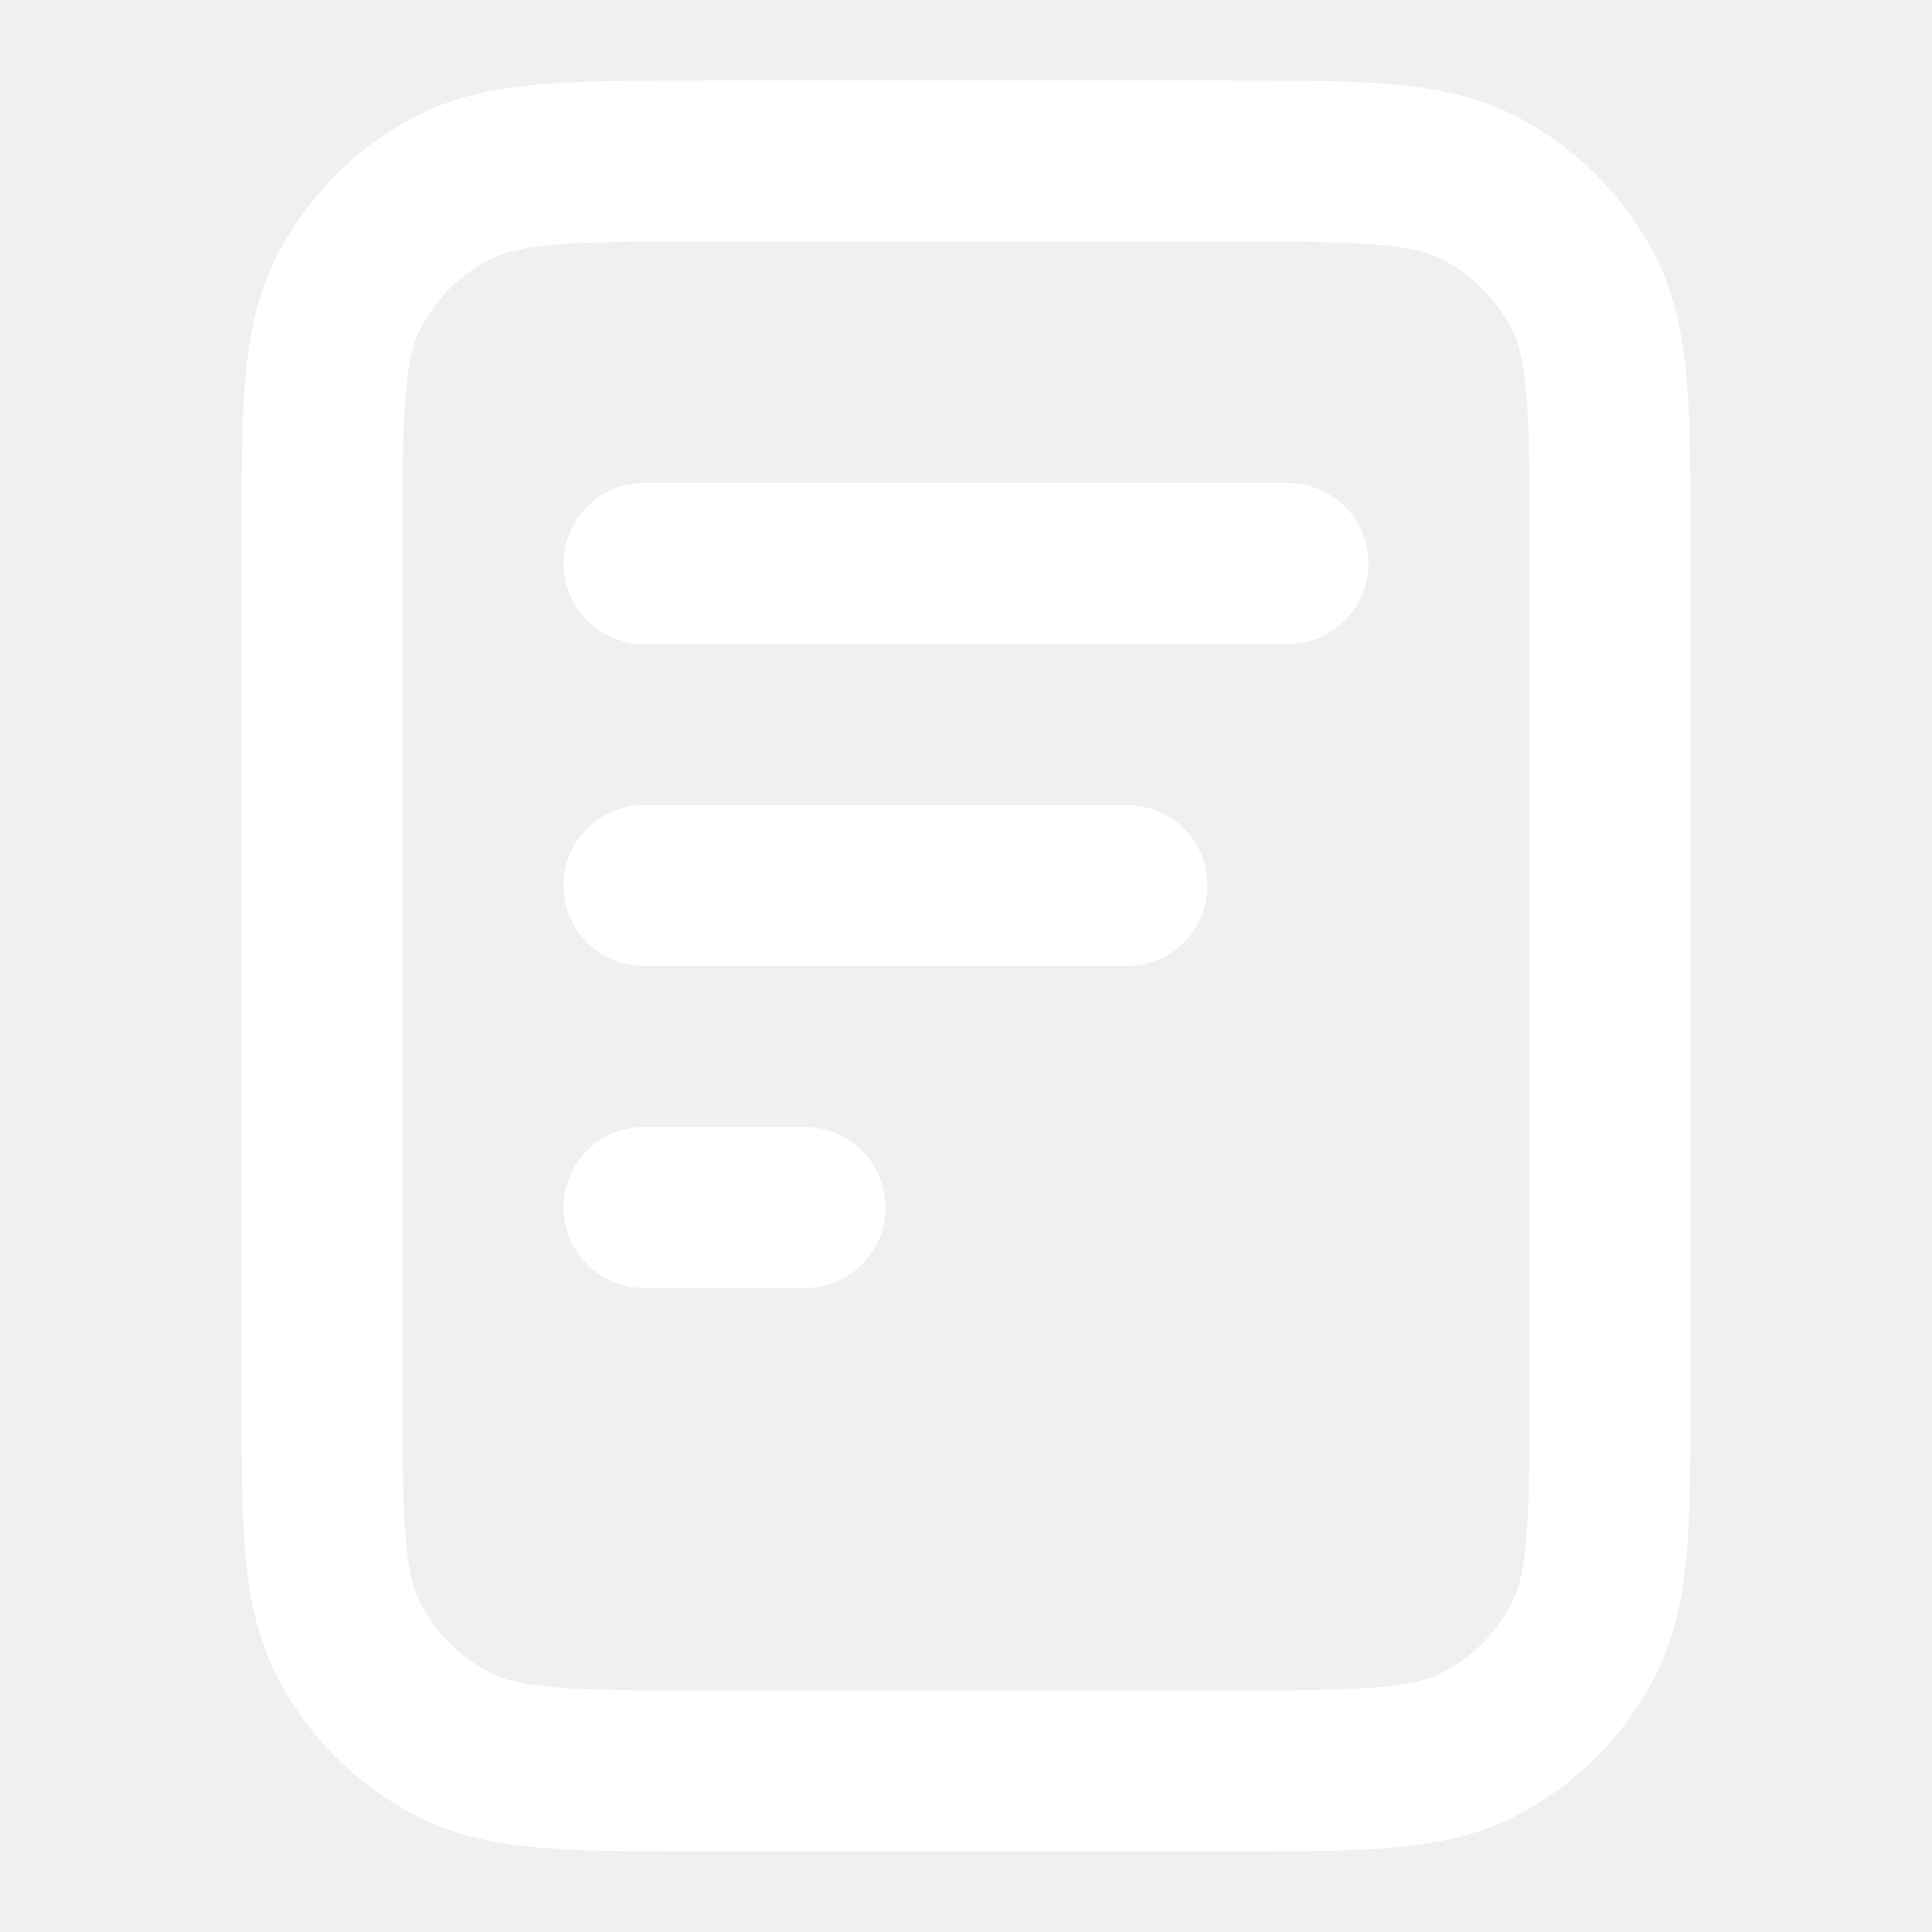
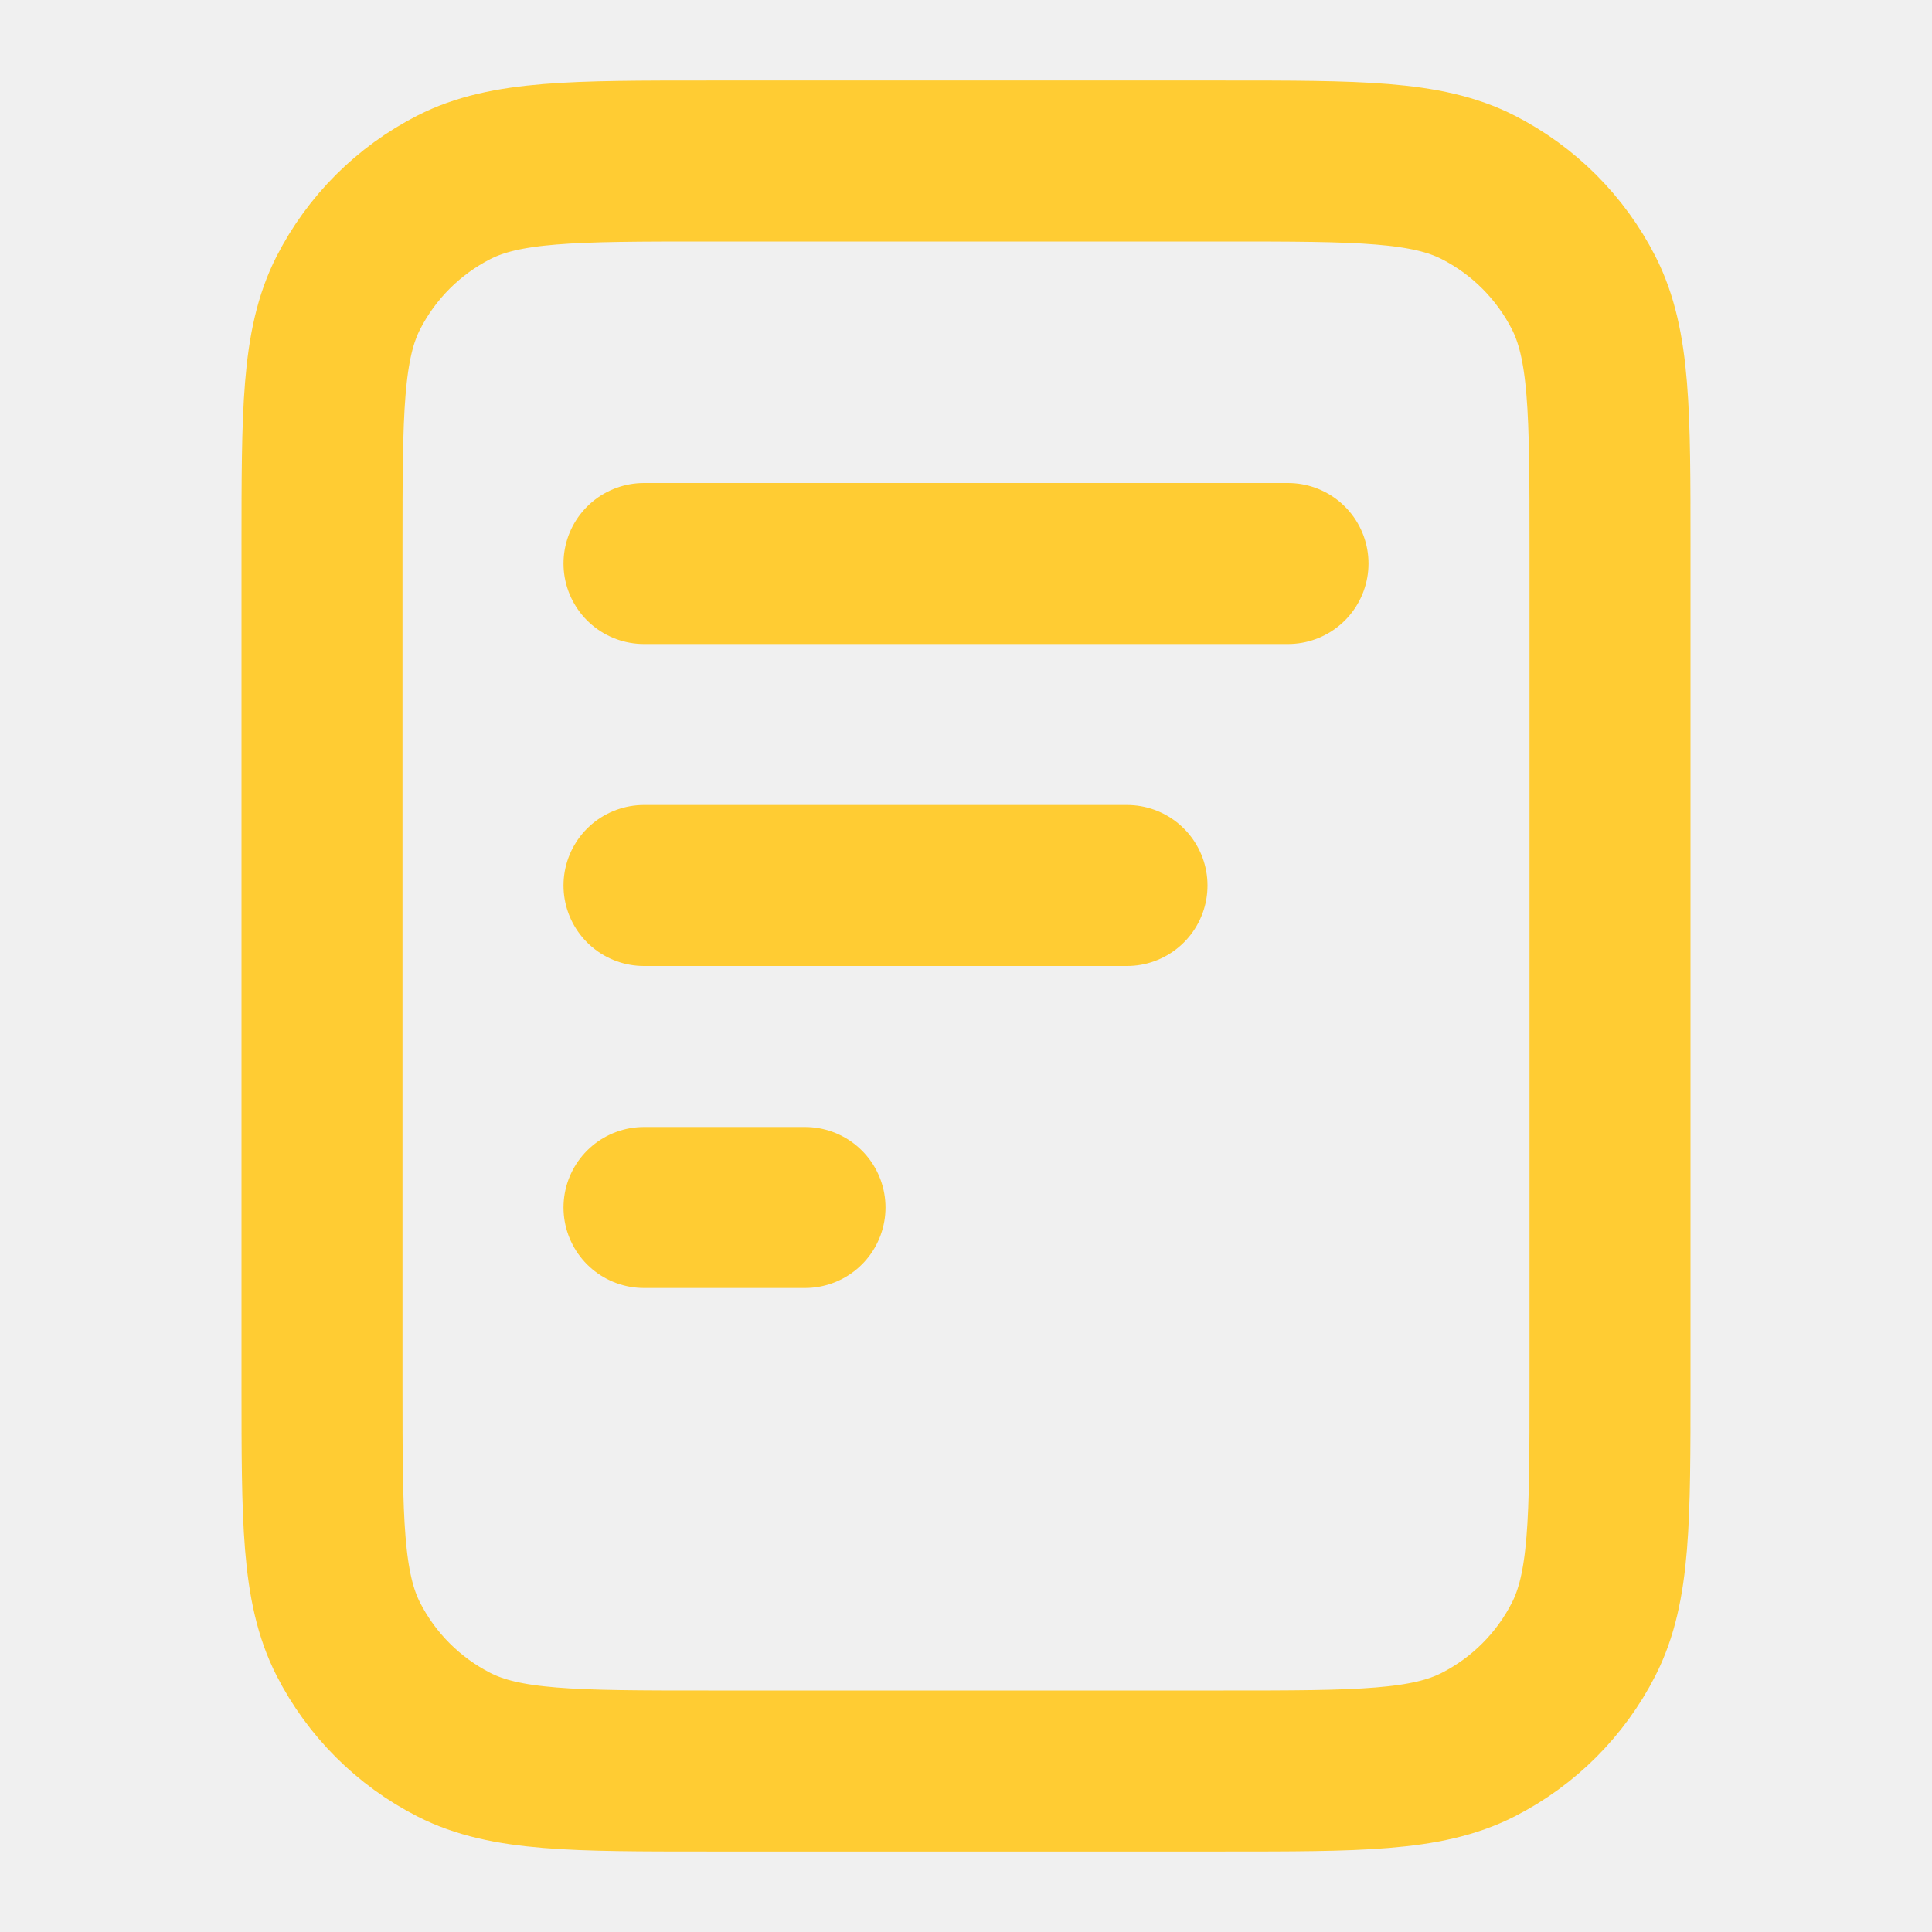
<svg xmlns="http://www.w3.org/2000/svg" width="24" height="24" viewBox="0 0 24 24" fill="none">
-   <path d="M14 11H8M10 15H8M16 7H8M20 6.8V17.2C20 18.88 20 19.72 19.673 20.362C19.385 20.927 18.927 21.385 18.362 21.673C17.72 22 16.88 22 15.2 22H8.8C7.12 22 6.28 22 5.638 21.673C5.074 21.385 4.615 20.927 4.327 20.362C4 19.72 4 18.88 4 17.2V6.8C4 5.12 4 4.28 4.327 3.638C4.615 3.074 5.074 2.615 5.638 2.327C6.28 2 7.12 2 8.8 2H15.2C16.88 2 17.72 2 18.362 2.327C18.927 2.615 19.385 3.074 19.673 3.638C20 4.28 20 5.12 20 6.8Z" stroke="white" stroke-width="2" stroke-linecap="round" stroke-linejoin="round" />
+   <path d="M14 11H8M10 15H8M16 7H8M20 6.8V17.2C20 18.88 20 19.72 19.673 20.362C19.385 20.927 18.927 21.385 18.362 21.673C17.72 22 16.88 22 15.2 22H8.8C7.12 22 6.28 22 5.638 21.673C5.074 21.385 4.615 20.927 4.327 20.362C4 19.72 4 18.88 4 17.2V6.8C4 5.12 4 4.28 4.327 3.638C4.615 3.074 5.074 2.615 5.638 2.327C6.28 2 7.12 2 8.8 2H15.2C16.88 2 17.72 2 18.362 2.327C18.927 2.615 19.385 3.074 19.673 3.638C20 4.28 20 5.12 20 6.8Z" stroke="#FFCC33" stroke-width="2" stroke-linecap="round" stroke-linejoin="round" />
</svg>
